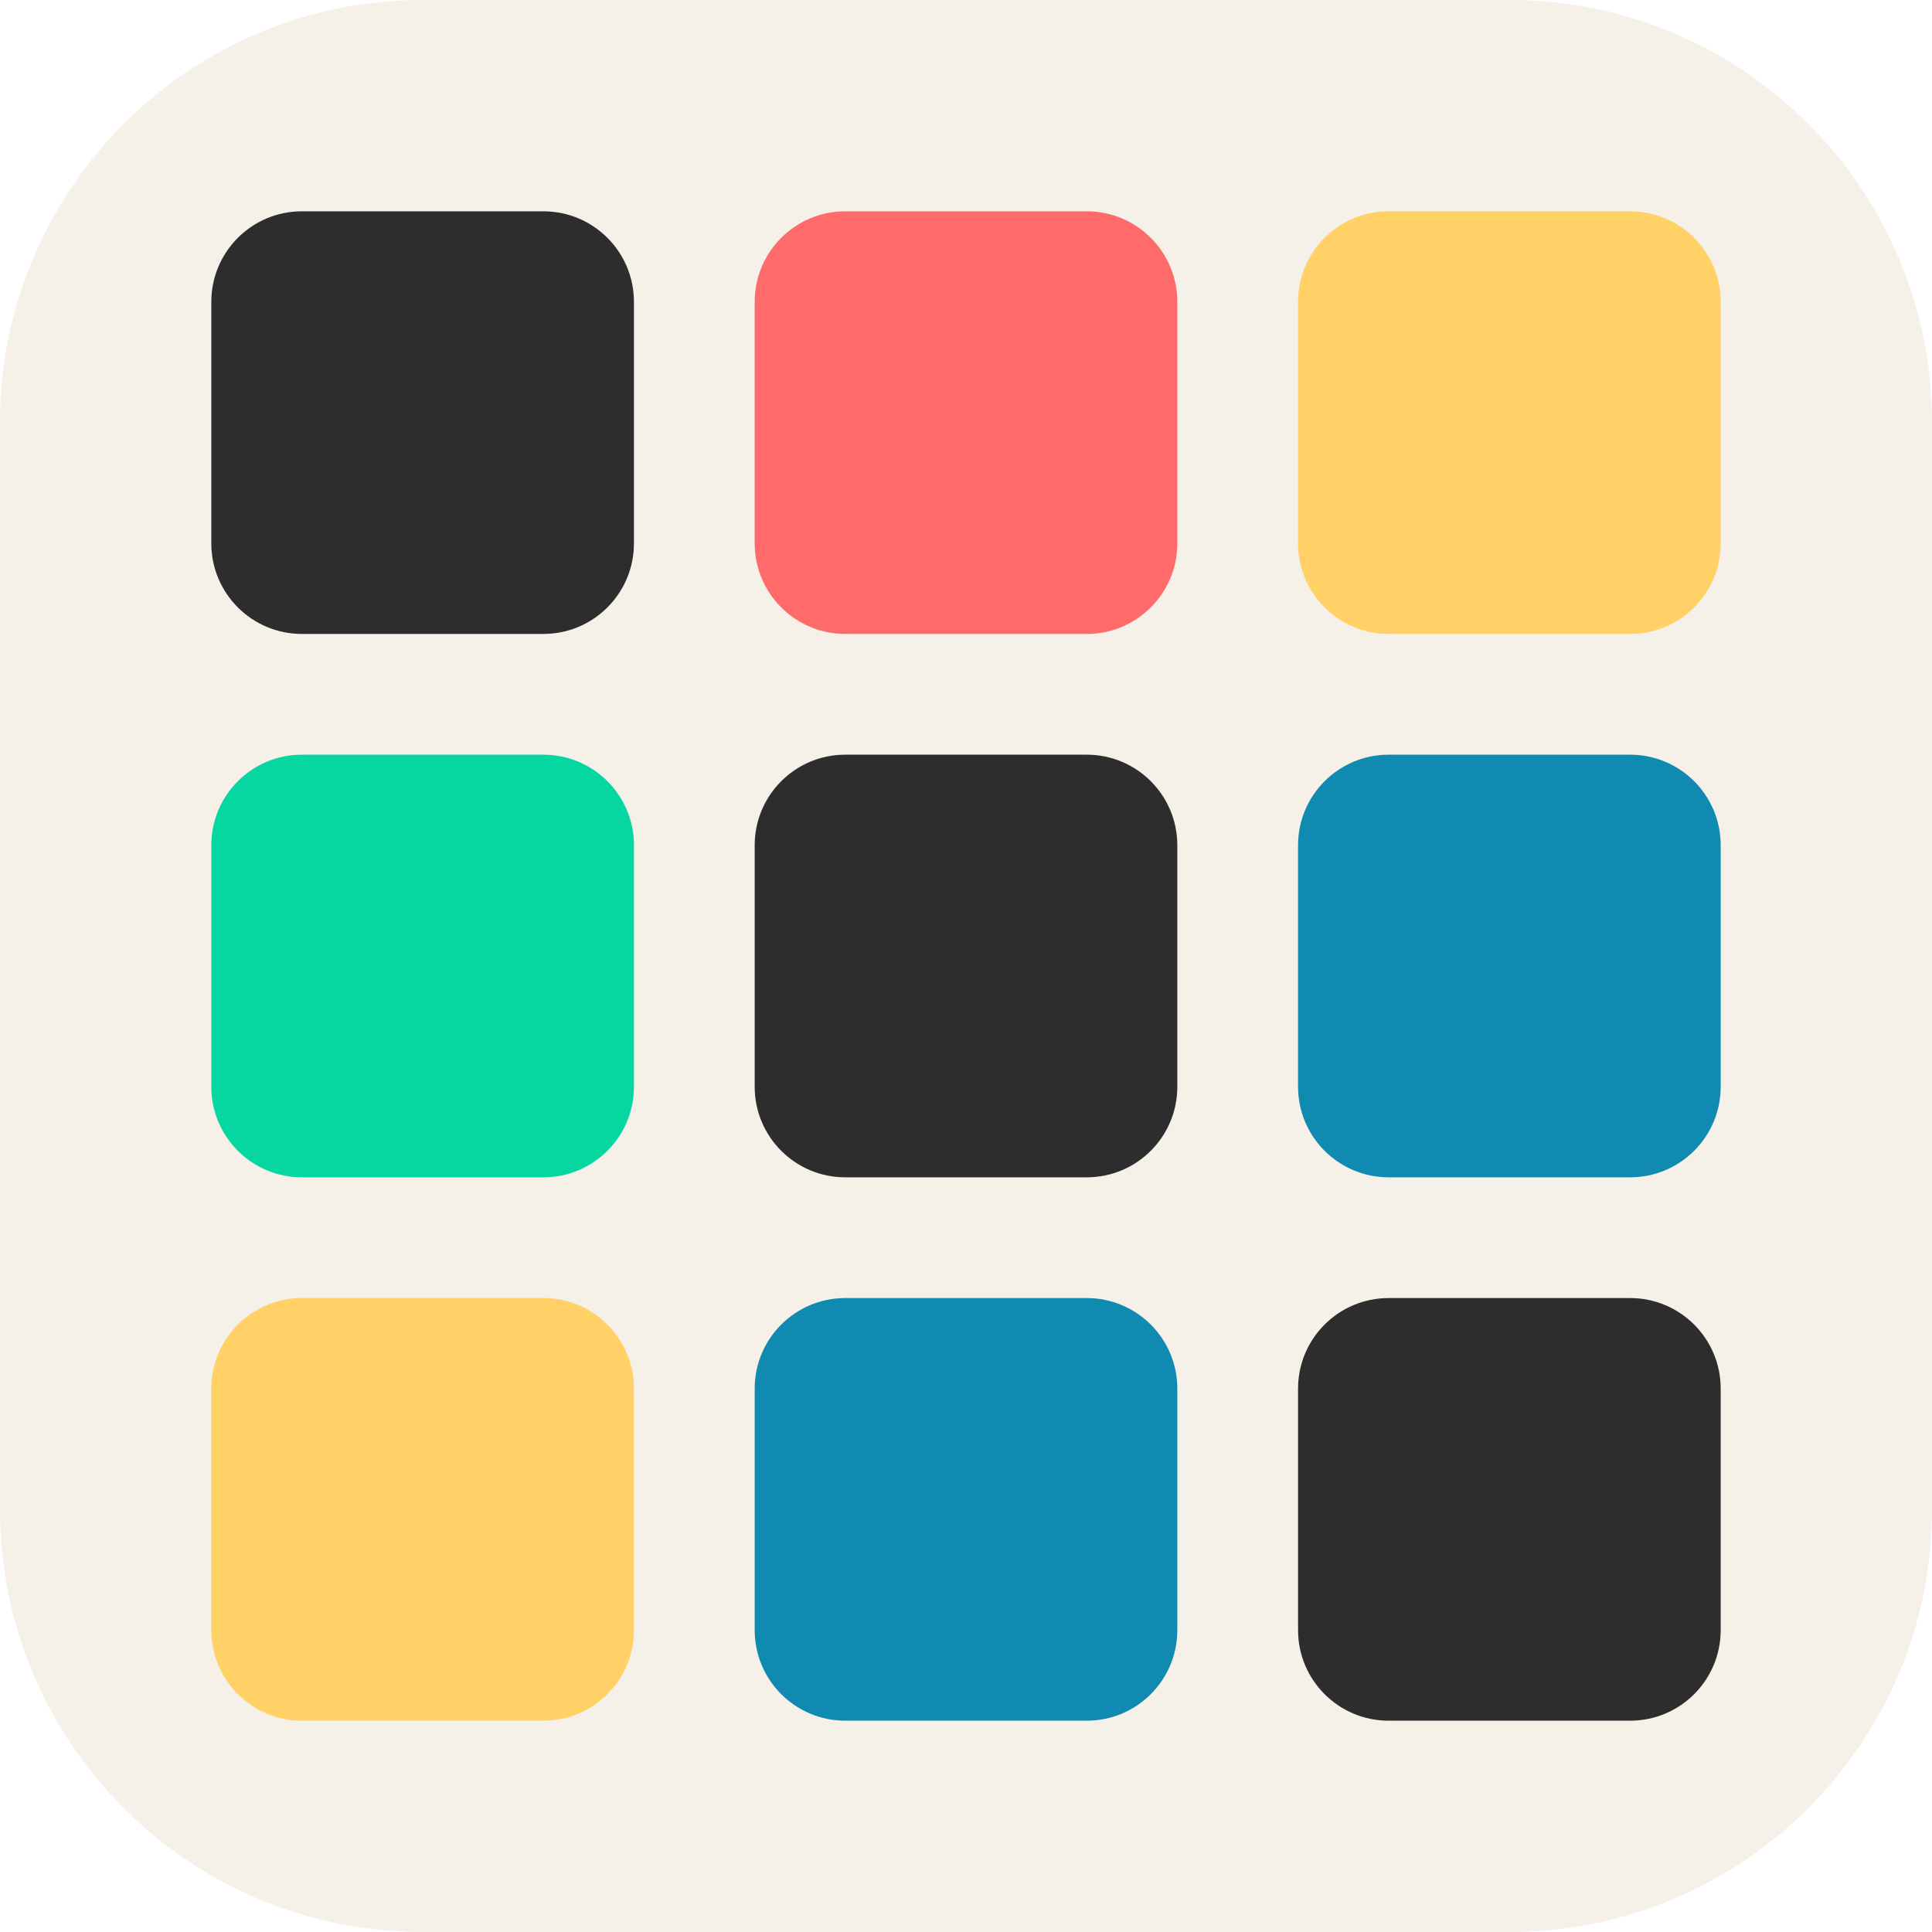
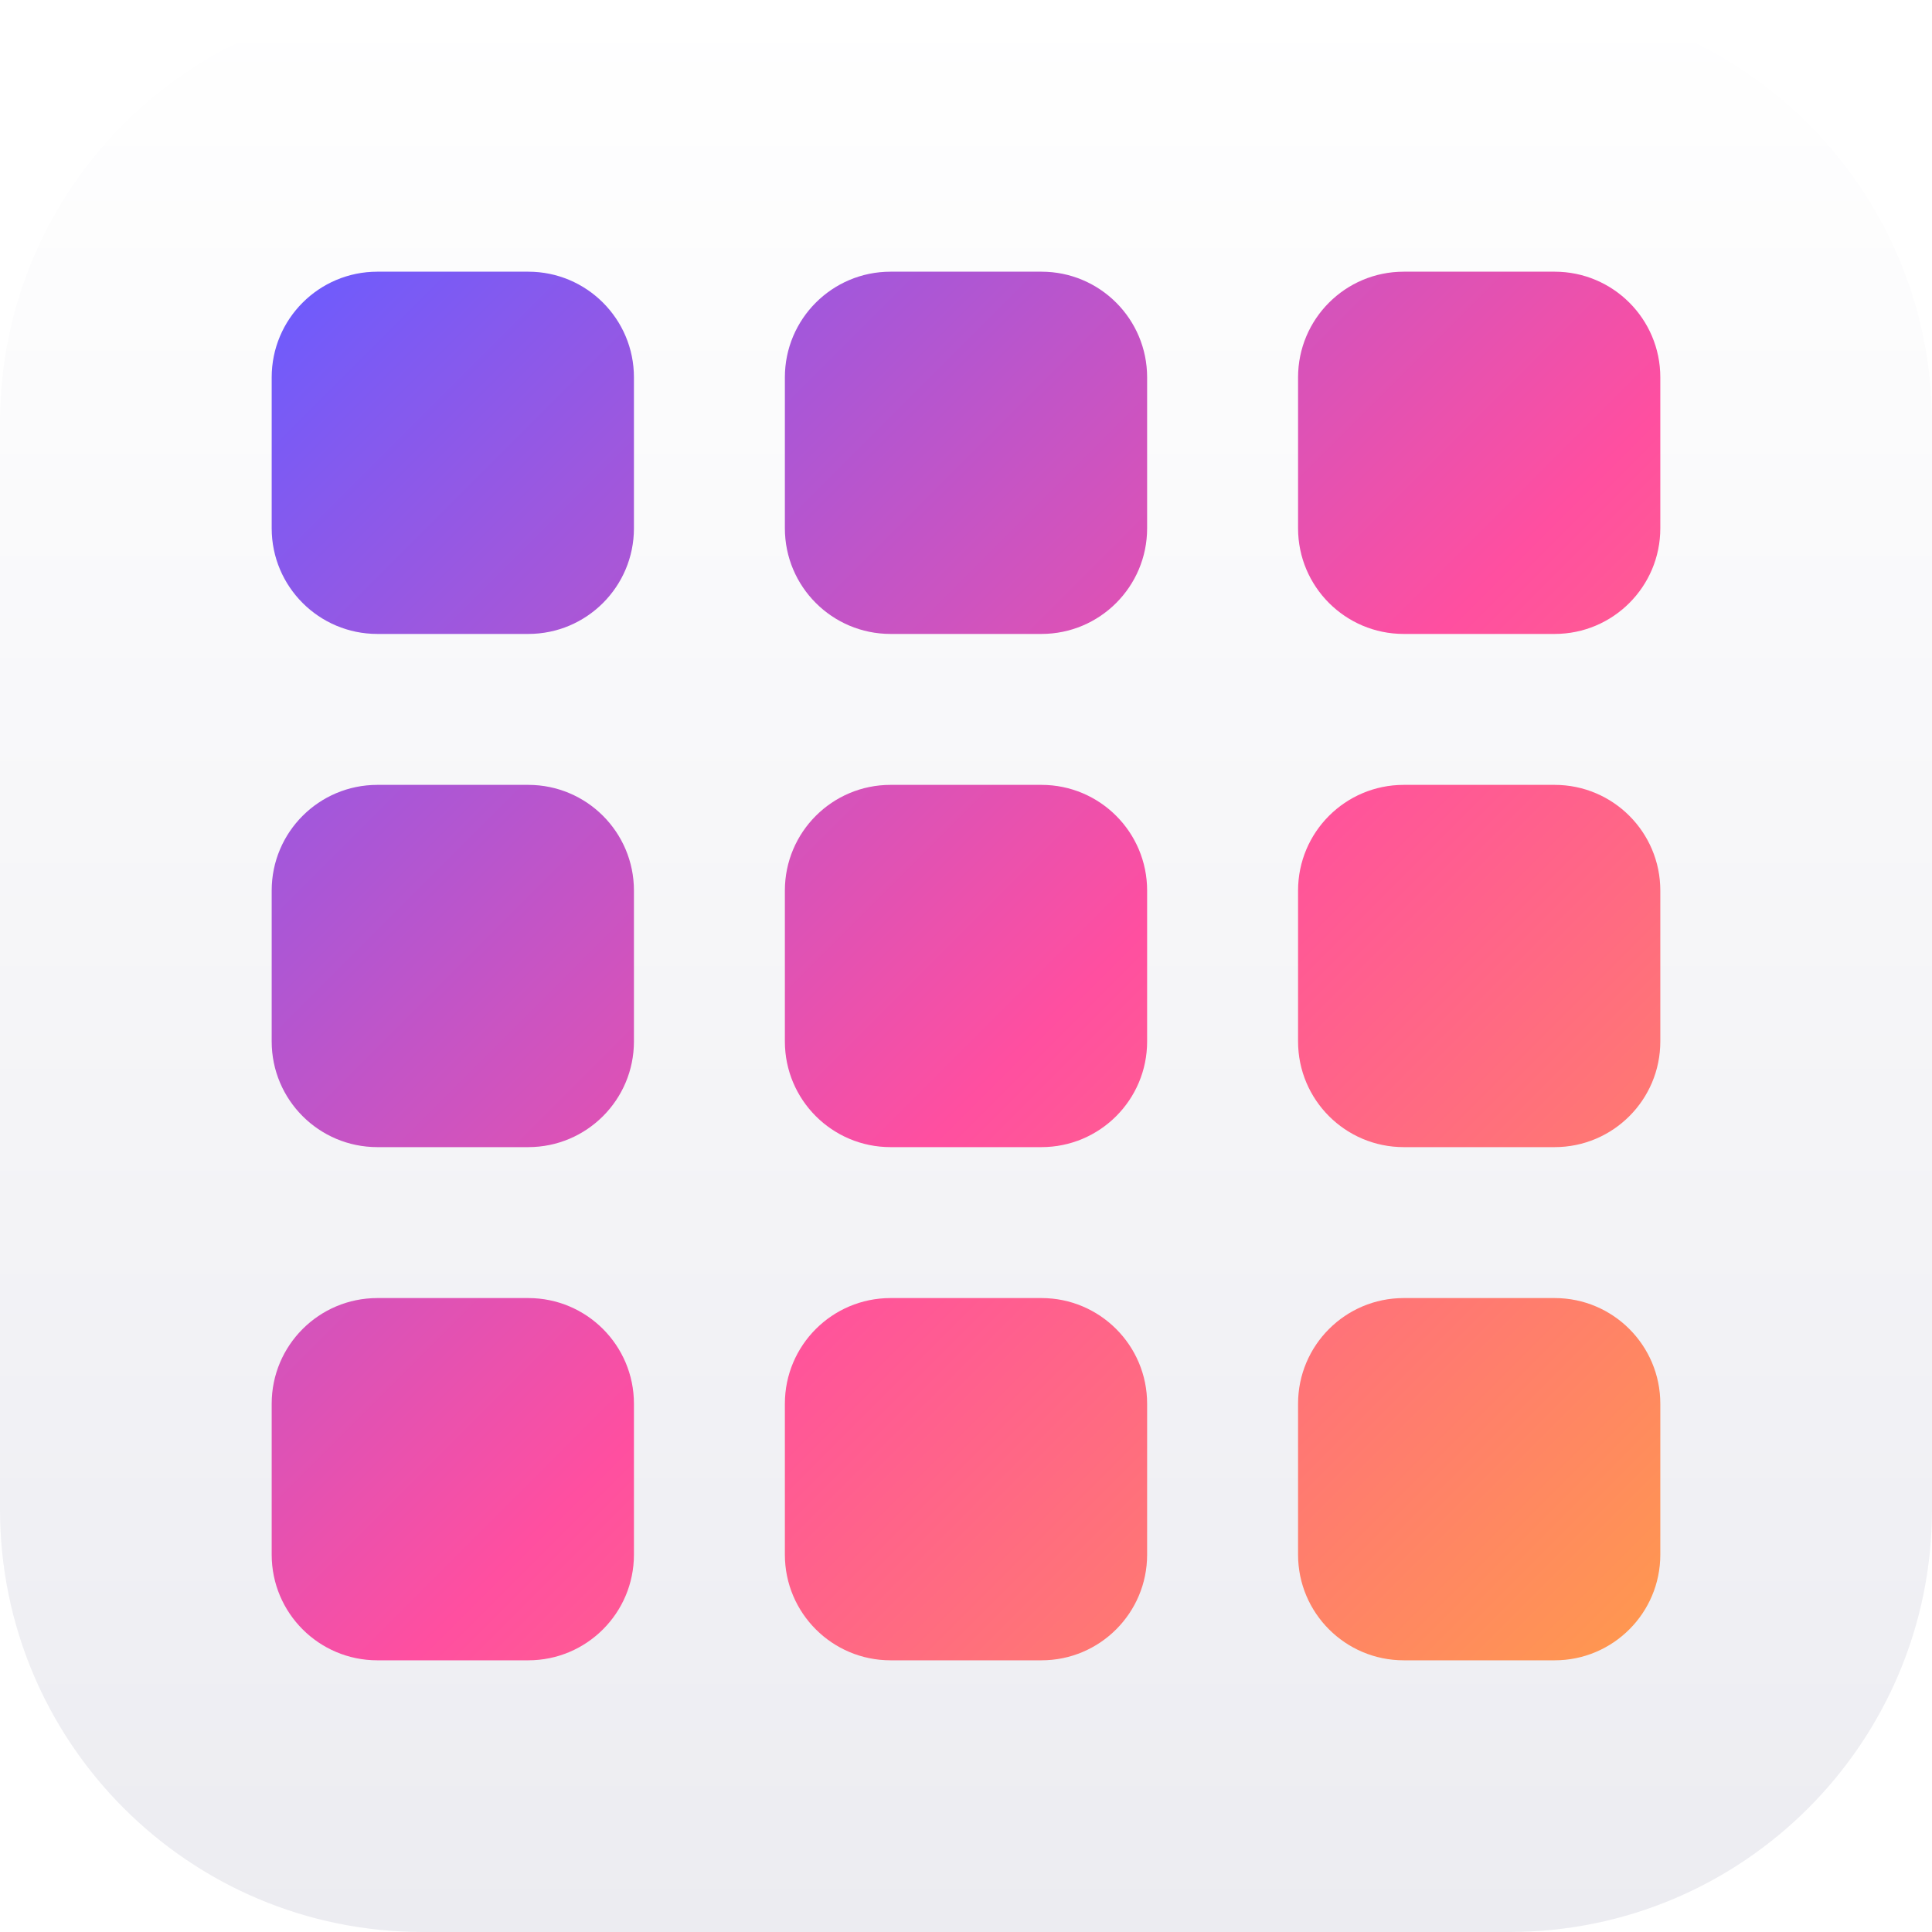
<svg xmlns="http://www.w3.org/2000/svg" viewBox="0 0 64 64" width="256" height="256">
-   <rect width="64" height="64" rx="14" fill="#F5F0E8" />
-   <rect x="7" y="7" width="14" height="14" rx="3" fill="#2D2D2D" />
-   <rect x="25" y="7" width="14" height="14" rx="3" fill="#FF6B6B" />
-   <rect x="43" y="7" width="14" height="14" rx="3" fill="#FFD166" />
-   <rect x="7" y="25" width="14" height="14" rx="3" fill="#06D6A0" />
-   <rect x="25" y="25" width="14" height="14" rx="3" fill="#2D2D2D" />
-   <rect x="43" y="25" width="14" height="14" rx="3" fill="#118AB2" />
-   <rect x="7" y="43" width="14" height="14" rx="3" fill="#FFD166" />
-   <rect x="25" y="43" width="14" height="14" rx="3" fill="#118AB2" />
-   <rect x="43" y="43" width="14" height="14" rx="3" fill="#2D2D2D" />
+   <defs>
+     <linearGradient id="bg" x1="0" y1="0" x2="0" y2="1">
+       <stop offset="0" stop-color="#FFFFFF" />
+       <stop offset="1" stop-color="#ECECF1" />
+     </linearGradient>
+     <linearGradient id="g" gradientUnits="userSpaceOnUse" x1="9" y1="9" x2="55" y2="55">
+       <stop offset="0" stop-color="#6A5CFF" />
+       <stop offset=".55" stop-color="#FF4FA0" />
+       <stop offset="1" stop-color="#FF9A4D" />
+     </linearGradient>
+   </defs>
+   <rect width="64" height="64" rx="14" fill="url(#bg)" />
+   <rect x="9" y="9" width="12" height="12" rx="3.5" fill="url(#g)" />
+   <rect x="26" y="9" width="12" height="12" rx="3.5" fill="url(#g)" />
+   <rect x="43" y="9" width="12" height="12" rx="3.5" fill="url(#g)" />
+   <rect x="9" y="26" width="12" height="12" rx="3.5" fill="url(#g)" />
+   <rect x="26" y="26" width="12" height="12" rx="3.5" fill="url(#g)" />
+   <rect x="43" y="26" width="12" height="12" rx="3.5" fill="url(#g)" />
+   <rect x="9" y="43" width="12" height="12" rx="3.5" fill="url(#g)" />
+   <rect x="26" y="43" width="12" height="12" rx="3.5" fill="url(#g)" />
+   <rect x="43" y="43" width="12" height="12" rx="3.5" fill="url(#g)" />
</svg>
